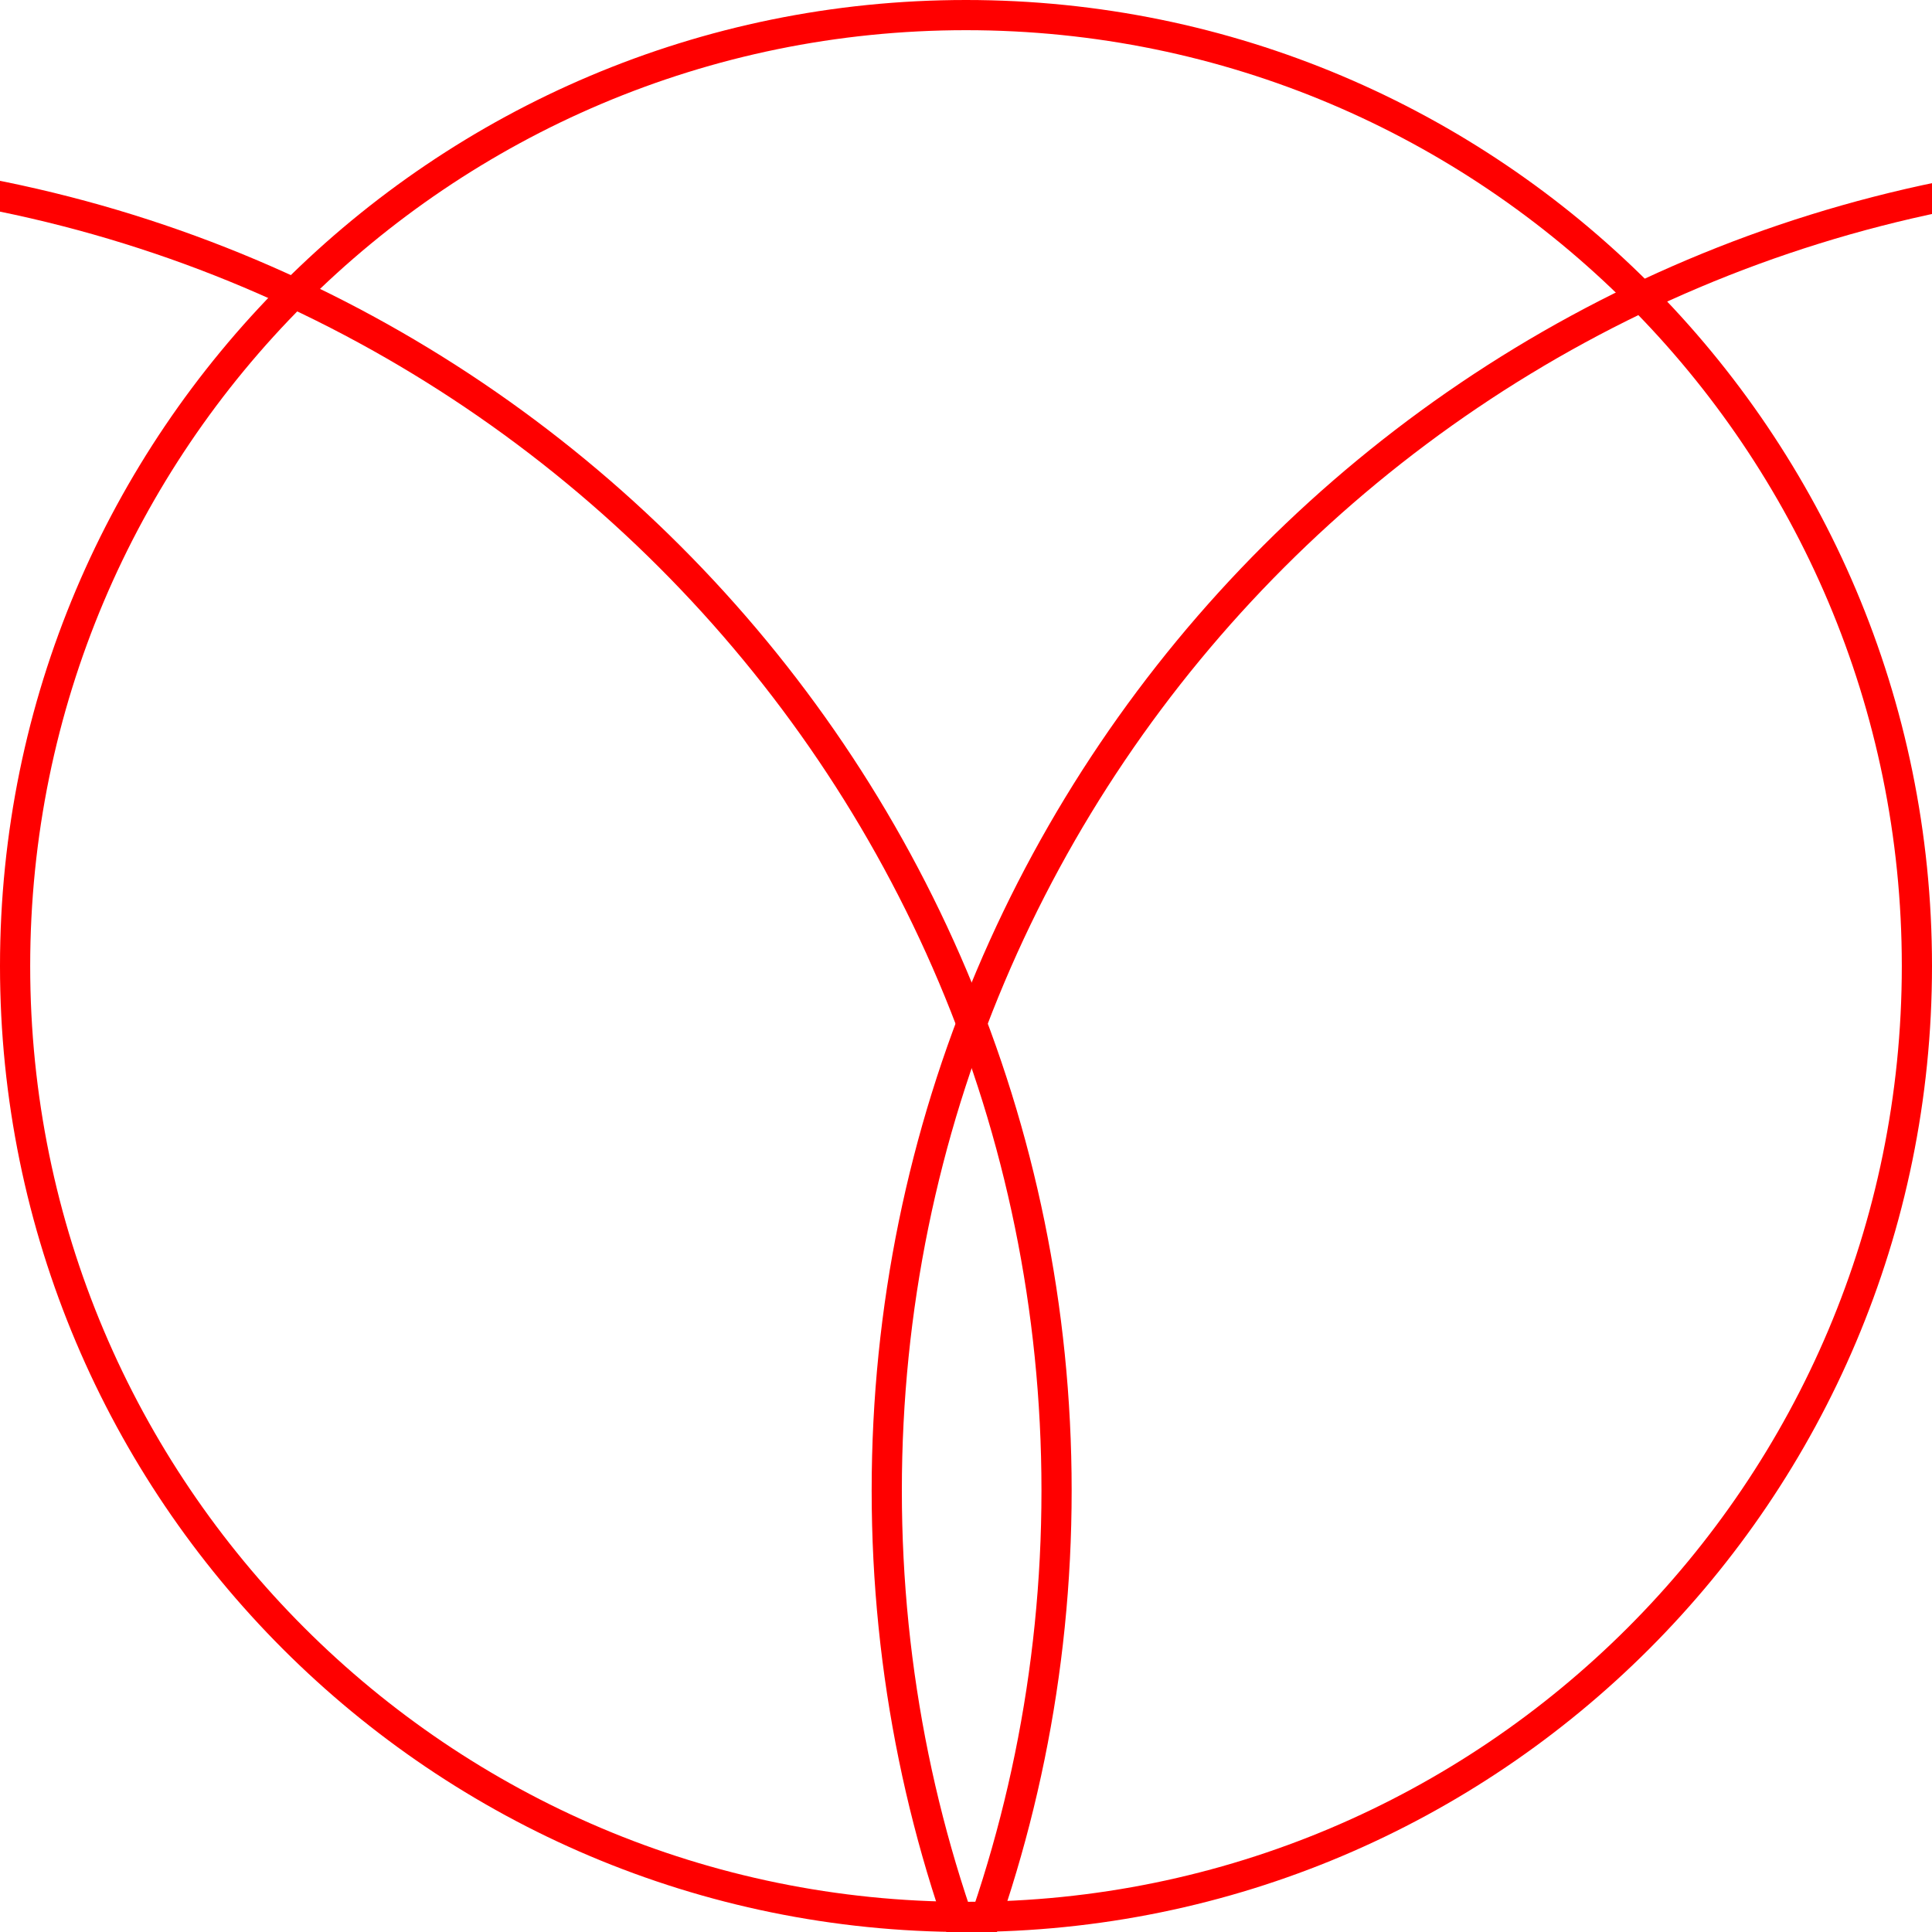
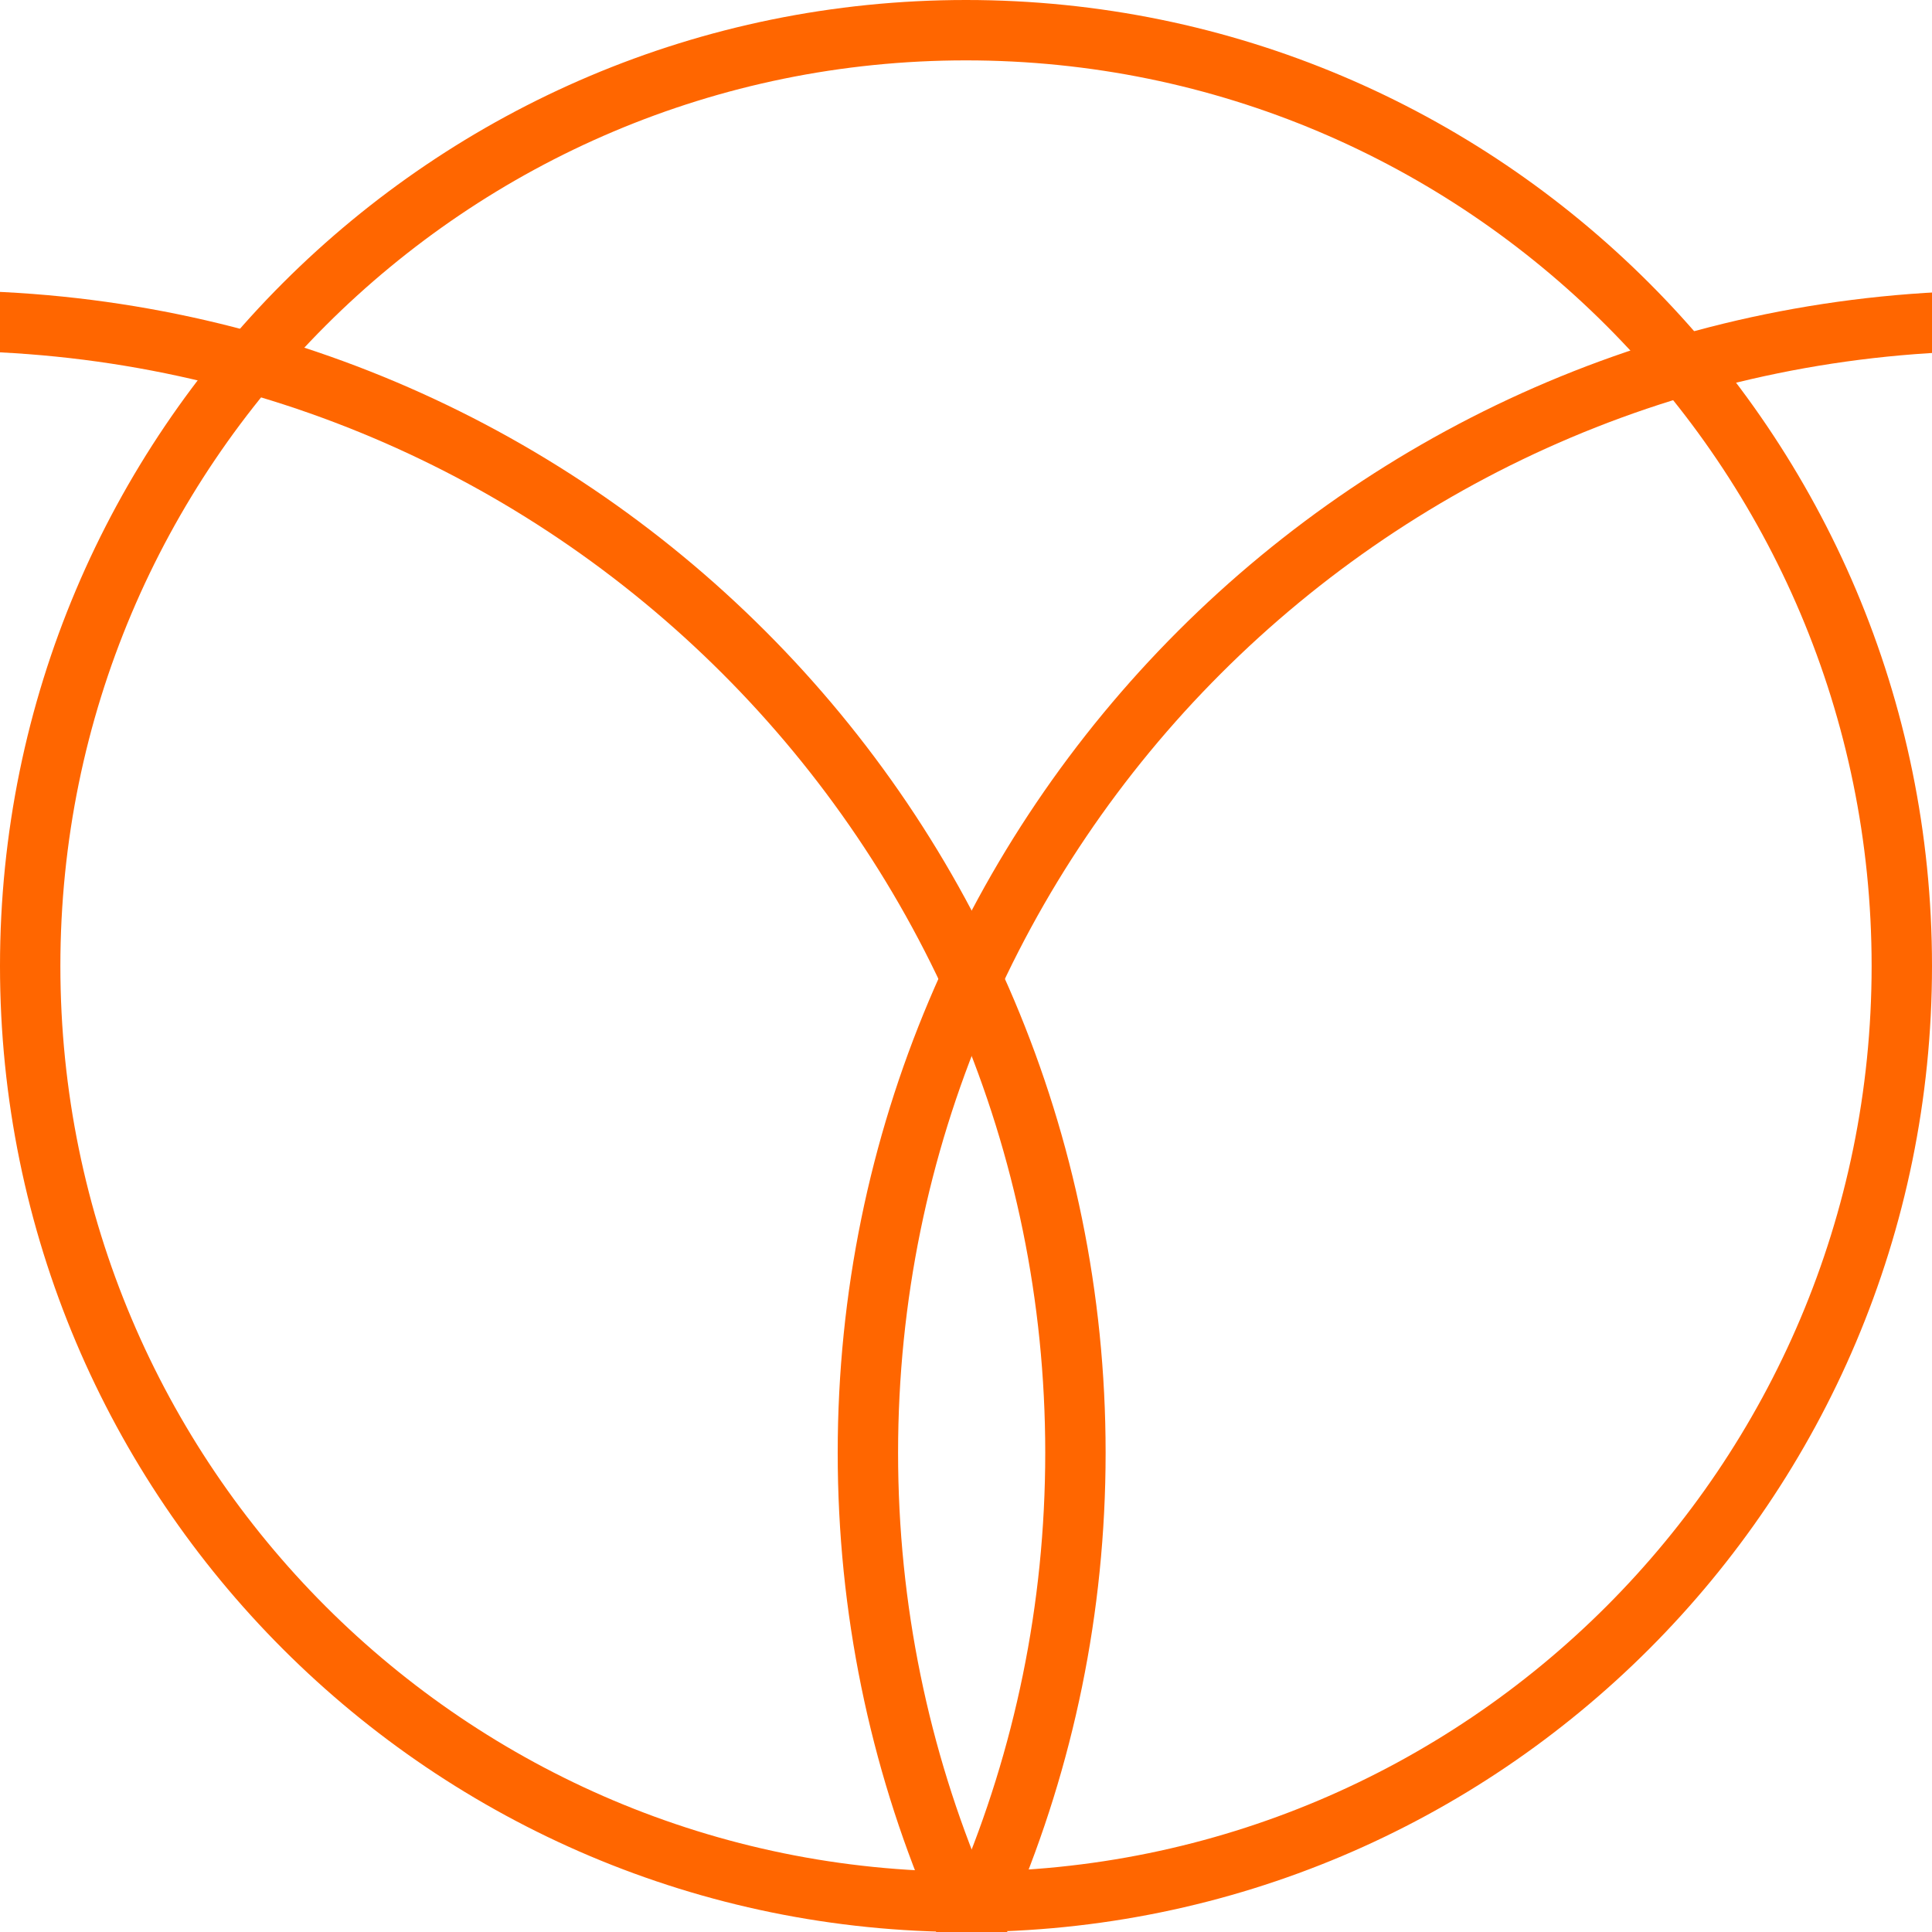
- <svg xmlns="http://www.w3.org/2000/svg" viewBox="0 0 512 512" stroke="red">
-   <circle cx="256" cy="256" r="252" fill-opacity="0" stroke-width="8" />
-   <circle cx="585" cy="395" r="350" fill-opacity="0" stroke-width="8" />
-   <circle cx="-70" cy="395" r="350" fill-opacity="0" stroke-width="8" />
+ <svg xmlns="http://www.w3.org/2000/svg" viewBox="0 0 512 512" stroke="#f60">
+   <circle cx="256" cy="256" r="248" fill-opacity="0" stroke-width="16" />
+   <circle cx="530" cy="385" r="300" fill-opacity="0" stroke-width="16" />
+   <circle cx="-15" cy="385" r="300" fill-opacity="0" stroke-width="16" />
</svg>
